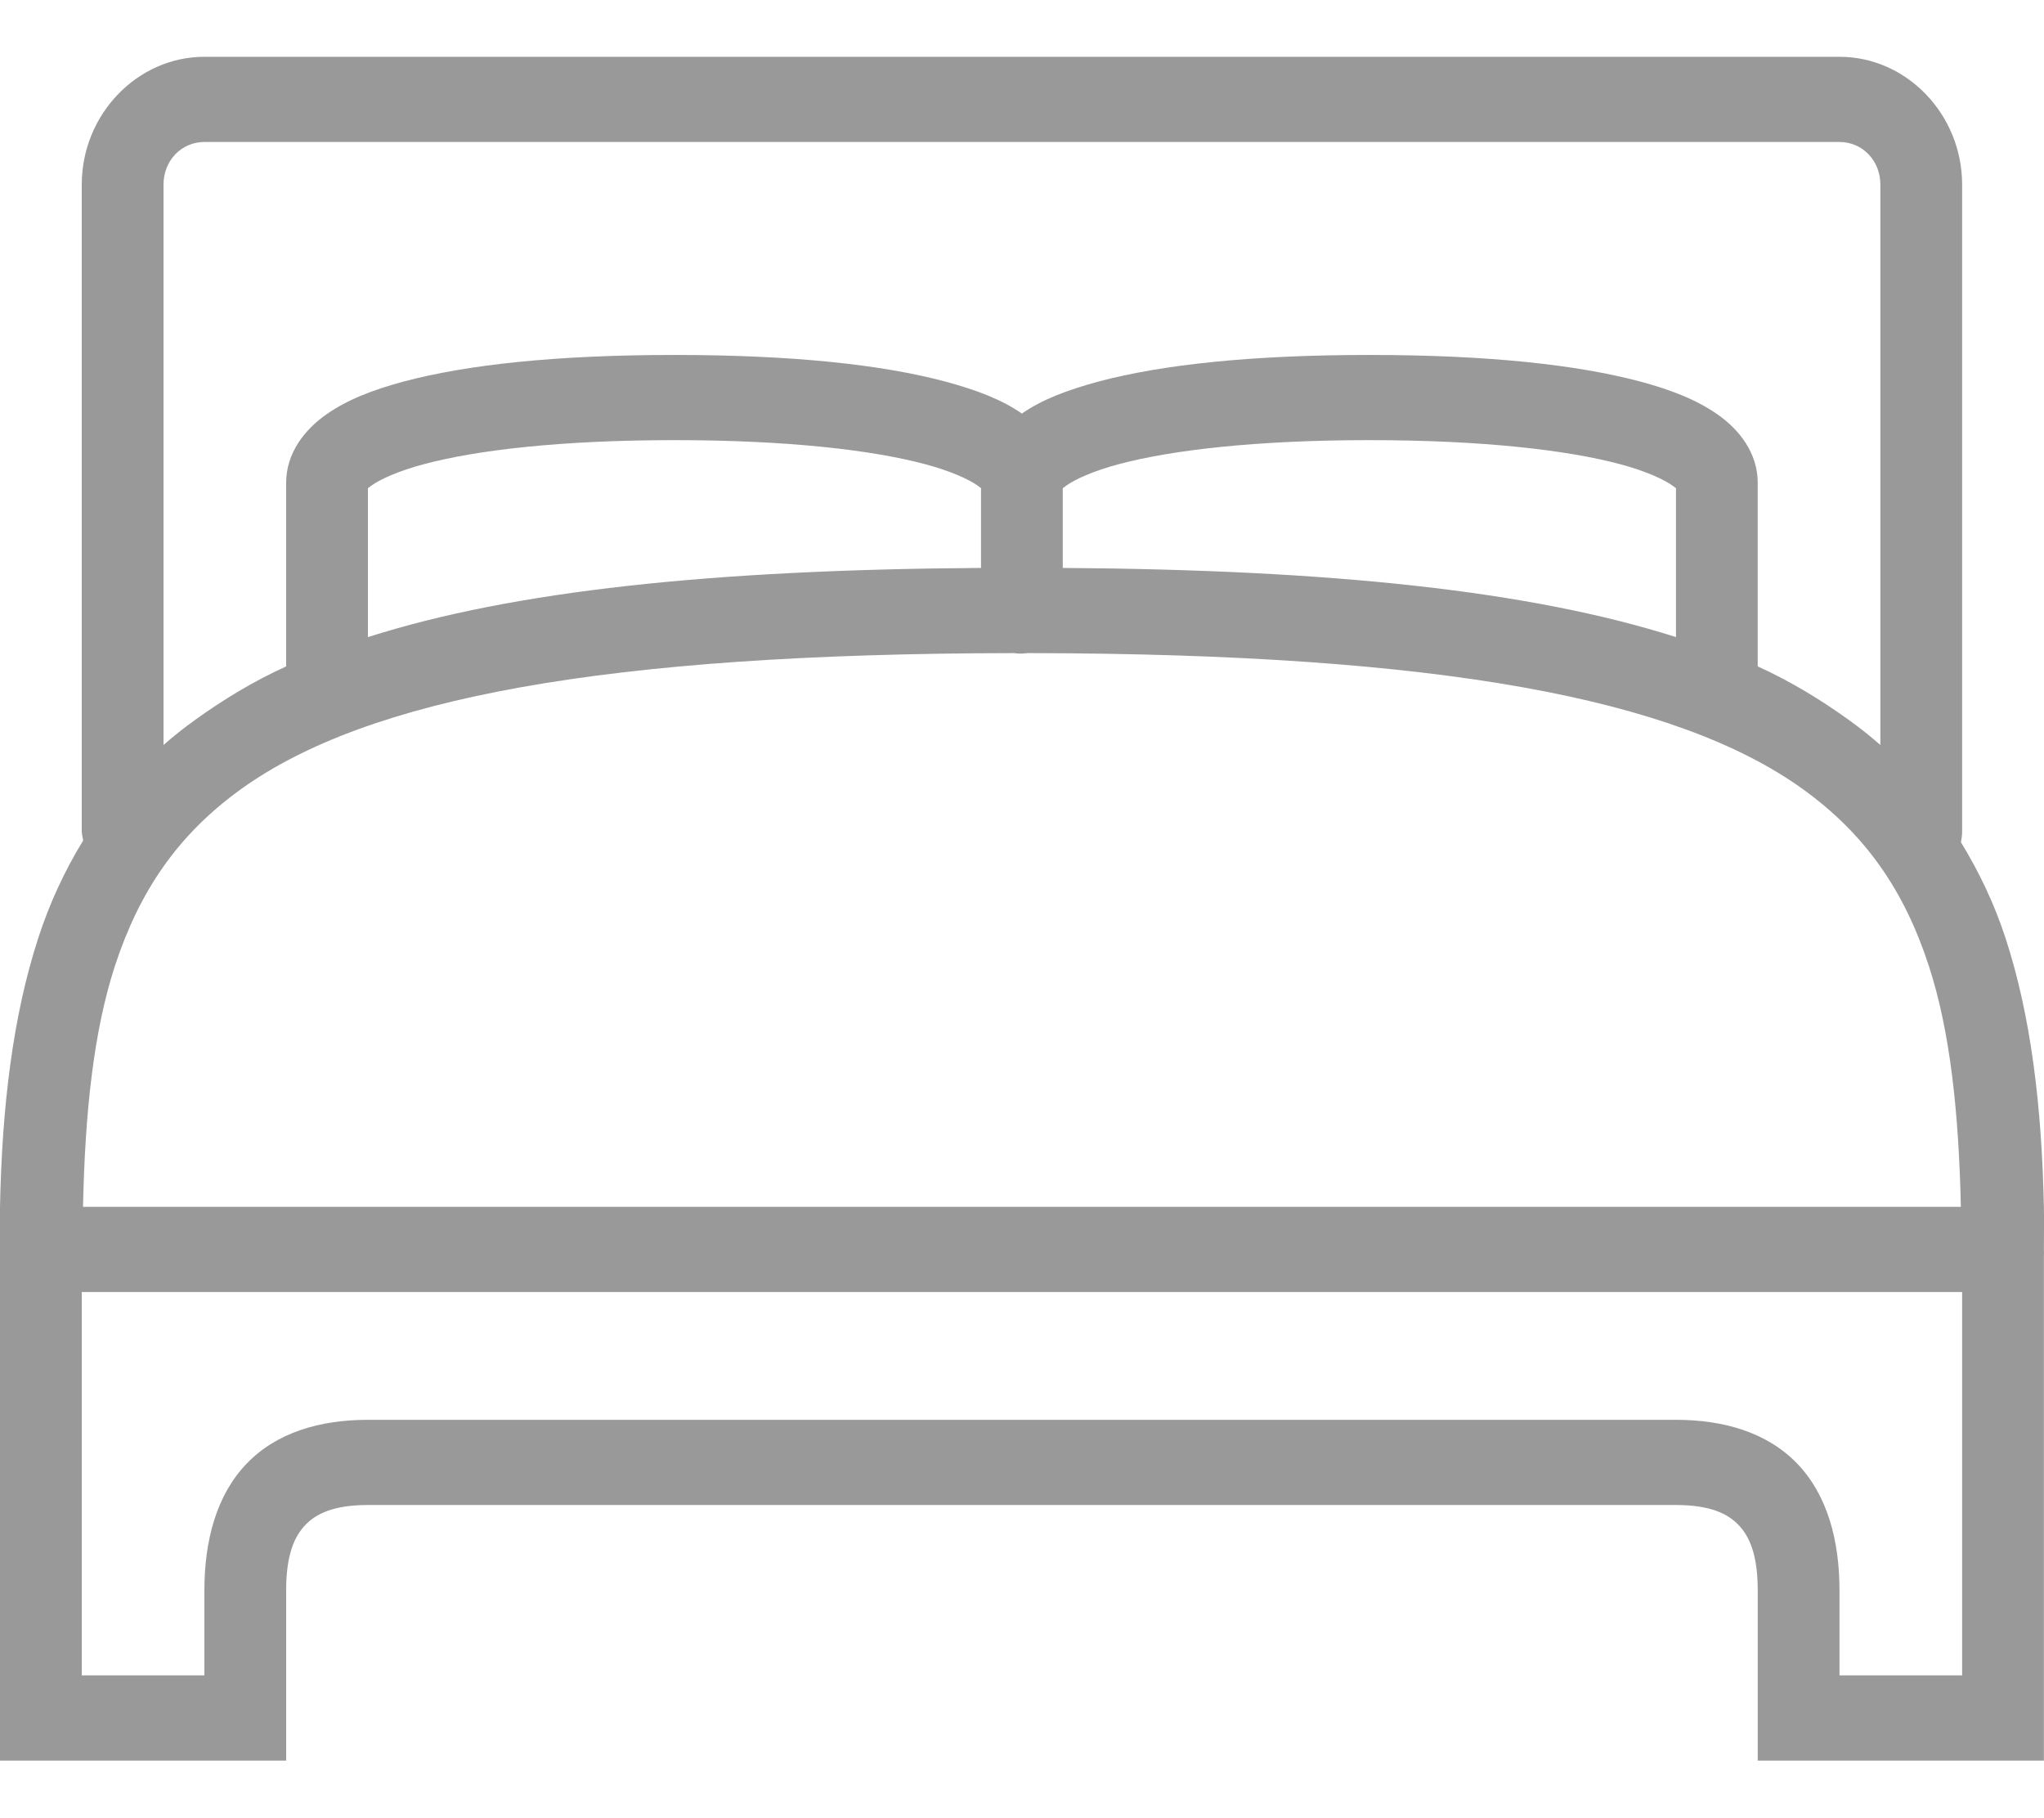
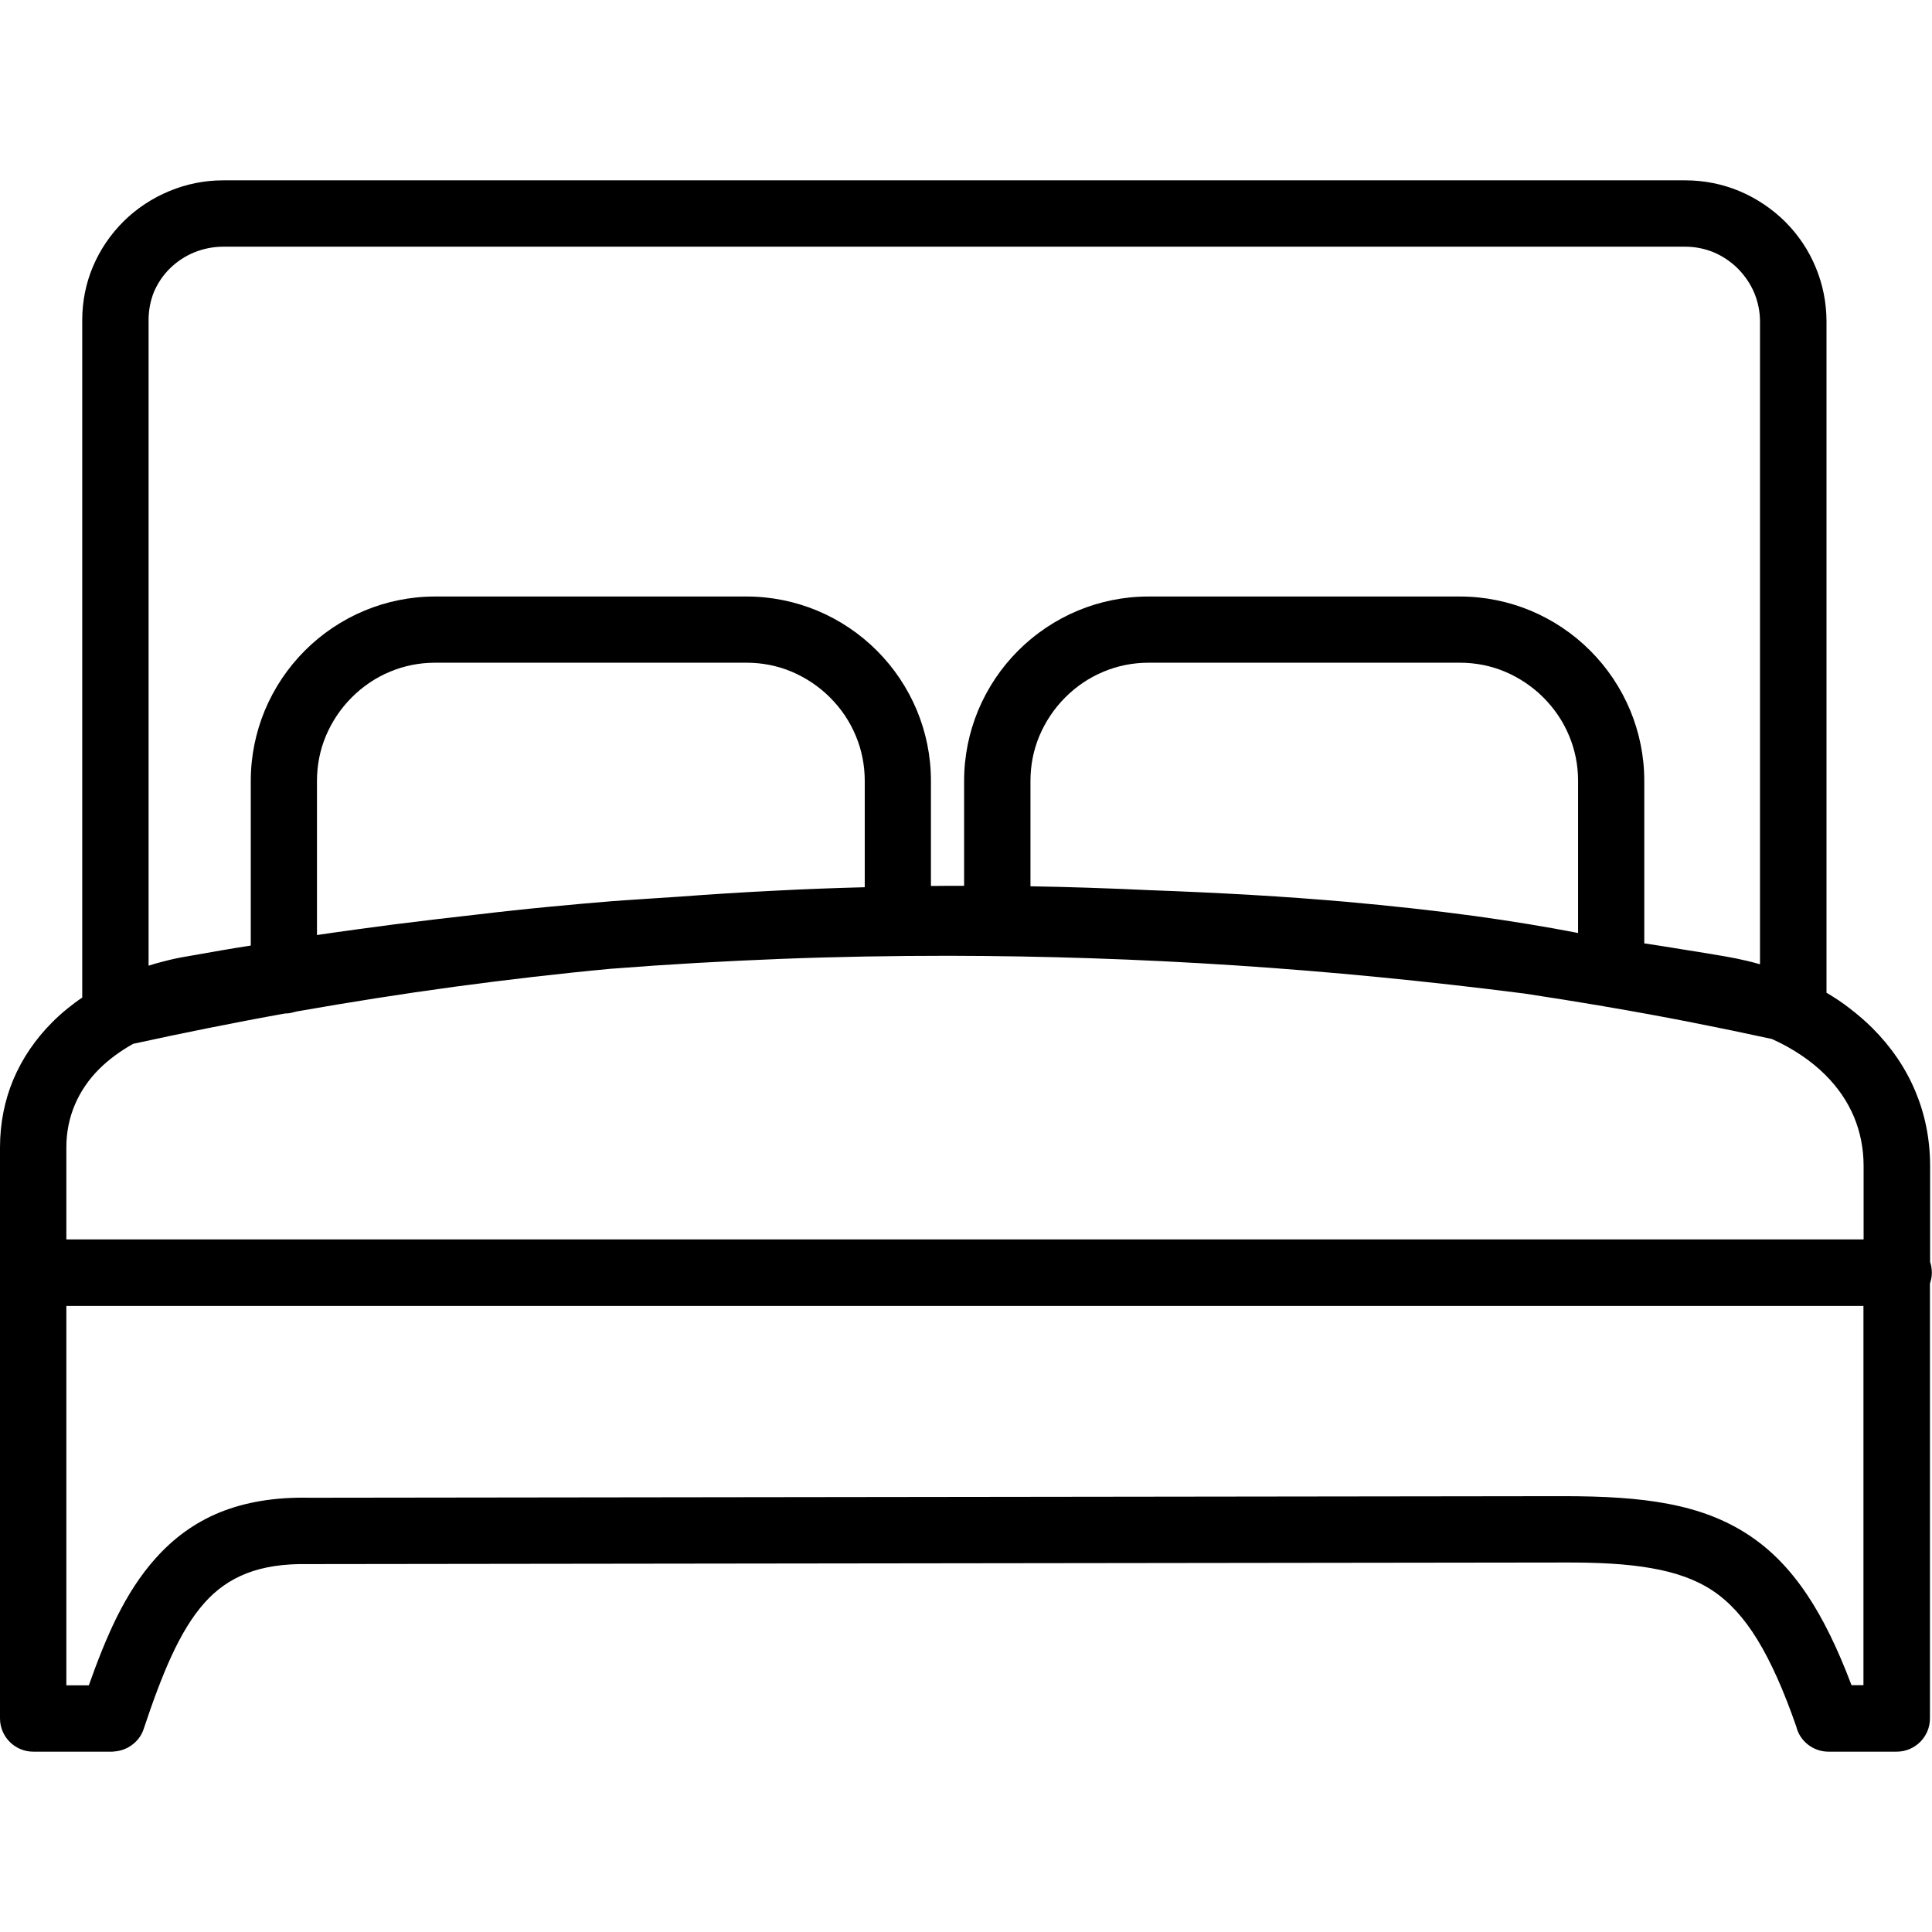
- <svg xmlns="http://www.w3.org/2000/svg" width="18" height="16" viewBox="0 0 18 16" fill="none">
-   <path d="M1.8 0.5C1.208 0.5 0.72 1.008 0.72 1.625V7.32C0.721 7.344 0.726 7.367 0.731 7.391C0.731 7.395 0.731 7.398 0.731 7.402C0.569 7.667 0.437 7.95 0.337 8.258C0.114 8.945 0.018 9.733 0 10.625V11C0 11.012 0 11.023 0 11.035V15.5H2.52V14C2.52 13.688 2.593 13.525 2.689 13.426C2.784 13.326 2.94 13.25 3.24 13.25H14.759C15.059 13.25 15.215 13.326 15.31 13.426C15.406 13.525 15.479 13.688 15.479 14V15.5H17.999V11.059C18 11.04 18 11.019 17.999 11C17.999 10.871 18.002 10.749 17.999 10.625C17.98 9.733 17.885 8.945 17.661 8.258C17.561 7.953 17.428 7.676 17.268 7.414C17.275 7.383 17.279 7.353 17.279 7.32V1.625C17.279 1.008 16.791 0.5 16.199 0.5H1.8ZM1.8 1.25H16.199C16.401 1.25 16.559 1.414 16.559 1.625V6.559C16.47 6.481 16.376 6.406 16.278 6.336C16.037 6.163 15.776 6.002 15.479 5.867V4.25C15.479 3.986 15.313 3.781 15.13 3.652C14.947 3.523 14.724 3.434 14.444 3.359C13.884 3.21 13.098 3.125 12.059 3.125C11.02 3.125 10.234 3.21 9.674 3.359C9.402 3.433 9.179 3.516 8.999 3.641C8.819 3.516 8.597 3.433 8.324 3.359C7.765 3.21 6.979 3.125 5.94 3.125C4.9 3.125 4.114 3.21 3.555 3.359C3.275 3.434 3.051 3.523 2.869 3.652C2.686 3.781 2.52 3.986 2.52 4.25V5.867C2.223 6.002 1.962 6.163 1.721 6.336C1.623 6.406 1.528 6.481 1.44 6.559V1.625C1.44 1.414 1.597 1.25 1.8 1.25ZM5.94 3.875C6.941 3.875 7.683 3.963 8.144 4.086C8.375 4.147 8.534 4.222 8.606 4.273C8.635 4.294 8.637 4.297 8.639 4.297V5C6.273 5.016 4.521 5.201 3.24 5.609V4.297C3.243 4.297 3.244 4.294 3.274 4.273C3.345 4.222 3.504 4.147 3.735 4.086C4.196 3.963 4.938 3.875 5.94 3.875ZM12.059 3.875C13.06 3.875 13.803 3.963 14.264 4.086C14.495 4.147 14.653 4.222 14.725 4.273C14.755 4.294 14.756 4.297 14.759 4.297V5.609C13.478 5.201 11.726 5.016 9.359 5V4.297C9.362 4.297 9.364 4.294 9.393 4.273C9.465 4.222 9.624 4.147 9.854 4.086C10.316 3.963 11.058 3.875 12.059 3.875ZM8.932 5.75C8.97 5.756 9.006 5.756 9.044 5.75C9.056 5.75 9.067 5.75 9.078 5.75C12.681 5.756 14.762 6.148 15.873 6.945C16.432 7.347 16.771 7.845 16.986 8.504C17.173 9.078 17.249 9.786 17.268 10.625H0.731C0.749 9.786 0.825 9.078 1.012 8.504C1.228 7.845 1.566 7.347 2.126 6.945C3.237 6.147 5.322 5.754 8.932 5.75ZM0.72 11.375H17.279V14.75H16.199V14C16.199 13.562 16.092 13.162 15.828 12.887C15.563 12.611 15.179 12.5 14.759 12.5H3.24C2.819 12.5 2.435 12.611 2.171 12.887C1.907 13.162 1.8 13.562 1.8 14V14.75H0.72V11.375Z" fill="#999999" />
+ <svg xmlns="http://www.w3.org/2000/svg" fill="#000000" width="800px" height="800px" viewBox="0 -11.47 122.88 122.88" version="1.1" id="Layer_1" style="enable-background:new 0 0 122.88 99.94" xml:space="preserve">
+   <g>
+     <path d="M4.22,67.36h114.31v-4.67c0-1.13-0.22-2.18-0.61-3.12c-0.42-1-1.04-1.89-1.81-2.66c-0.47-0.47-1-0.9-1.57-1.28 c-0.58-0.39-1.2-0.73-1.85-1.02c-1.75-0.38-3.49-0.74-5.22-1.08c-1.74-0.34-3.49-0.66-5.25-0.96c-0.08-0.01-0.14-0.02-0.22-0.04 c-0.89-0.15-1.74-0.29-2.55-0.42c-0.81-0.13-1.67-0.26-2.57-0.4l-0.02,0c-6.12-0.78-12.22-1.38-18.31-1.78 c-6.1-0.4-12.17-0.6-18.2-0.61c-3.58,0-7.15,0.06-10.72,0.2c-3.55,0.14-7.12,0.34-10.69,0.62l-0.02,0 c-3.34,0.31-6.67,0.7-10.01,1.15c-3.33,0.45-6.67,0.98-10.03,1.57l-0.37,0.09c-0.07,0.02-0.14,0.03-0.2,0.03 c-0.06,0.01-0.12,0.01-0.18,0.01c-1.57,0.28-3.18,0.59-4.84,0.92c-1.61,0.32-3.22,0.66-4.82,1.01c-0.4,0.22-0.78,0.47-1.14,0.73 c-0.36,0.27-0.71,0.56-1.02,0.87v0c-0.67,0.67-1.2,1.44-1.56,2.3c-0.34,0.81-0.53,1.71-0.53,2.69V67.36L4.22,67.36z M14.2,0h92.99 c1.21,0,2.37,0.24,3.43,0.68c1.1,0.46,2.09,1.13,2.92,1.95c0.83,0.83,1.5,1.82,1.95,2.92c0.44,1.06,0.68,2.22,0.68,3.43v42.69 c0.51,0.3,1.01,0.63,1.47,0.99c0.52,0.4,1.01,0.82,1.46,1.27c1.16,1.16,2.1,2.51,2.73,4.03c0.6,1.43,0.93,3.02,0.93,4.74v6.09 c0.03,0.1,0.06,0.2,0.08,0.3l0,0.02c0.02,0.13,0.03,0.25,0.03,0.37c0,0.13-0.01,0.26-0.04,0.39l0,0c-0.02,0.1-0.05,0.2-0.08,0.3 v27.66c0,0.58-0.24,1.11-0.62,1.49c-0.38,0.38-0.91,0.62-1.49,0.62h-4.35c-0.49,0-0.94-0.17-1.3-0.45 c-0.36-0.28-0.63-0.68-0.74-1.14c-0.8-2.3-1.61-4.12-2.48-5.54c-0.86-1.4-1.78-2.4-2.84-3.11c-1.07-0.71-2.35-1.16-3.9-1.43 c-1.58-0.28-3.42-0.37-5.61-0.36l-79.76,0.1l-0.04,0c-1.57-0.03-2.86,0.17-3.94,0.59c-1.07,0.42-1.94,1.05-2.66,1.86 c-0.81,0.9-1.49,2.05-2.11,3.39c-0.63,1.37-1.2,2.93-1.77,4.64l0,0c-0.14,0.44-0.42,0.79-0.77,1.04c-0.33,0.24-0.73,0.38-1.14,0.4 c-0.03,0.01-0.06,0.01-0.09,0.01H2.11c-0.58,0-1.11-0.24-1.49-0.62C0.24,98.94,0,98.41,0,97.83V61.52c0-1.57,0.3-3.01,0.84-4.31 c0.58-1.38,1.43-2.61,2.49-3.67c0.3-0.3,0.63-0.6,0.98-0.88c0.3-0.24,0.6-0.47,0.92-0.68V8.89c0-1.21,0.24-2.36,0.68-3.4 c0.46-1.09,1.13-2.07,1.96-2.89c0.83-0.82,1.82-1.47,2.91-1.92C11.84,0.24,12.99,0,14.2,0L14.2,0z M107.19,4.22H14.2 c-0.65,0-1.27,0.13-1.84,0.36c-0.59,0.24-1.11,0.59-1.55,1.02c-0.43,0.42-0.78,0.94-1.02,1.5C9.57,7.65,9.45,8.25,9.45,8.89v41.06 c0.3-0.1,0.6-0.18,0.91-0.26c0.49-0.13,0.98-0.24,1.47-0.32c0.68-0.12,1.42-0.25,2.22-0.39c0.6-0.1,1.24-0.21,1.9-0.31V38.19 c0-1.58,0.32-3.09,0.89-4.47c0.6-1.44,1.47-2.73,2.55-3.81c1.08-1.08,2.37-1.95,3.81-2.55c1.38-0.57,2.89-0.89,4.47-0.89h19.82 c1.58,0,3.09,0.32,4.47,0.89c1.44,0.6,2.73,1.47,3.81,2.55c1.08,1.08,1.95,2.37,2.55,3.81c0.57,1.38,0.89,2.89,0.89,4.47v6.69 c0.7-0.01,1.4-0.01,2.11-0.01v-6.68c0-1.58,0.32-3.09,0.89-4.47c0.6-1.44,1.47-2.73,2.55-3.81c1.08-1.08,2.37-1.95,3.81-2.55 c1.38-0.57,2.89-0.89,4.47-0.89h19.82c1.58,0,3.09,0.32,4.47,0.89c1.44,0.6,2.73,1.47,3.81,2.55c1.08,1.08,1.95,2.37,2.55,3.81 c0.57,1.38,0.89,2.89,0.89,4.47v10.34c0.75,0.11,1.55,0.24,2.41,0.38c0.95,0.15,1.86,0.3,2.74,0.45c0.45,0.08,0.91,0.17,1.37,0.28 c0.29,0.07,0.57,0.14,0.84,0.22V8.98c0-0.64-0.13-1.25-0.36-1.81c-0.24-0.58-0.6-1.1-1.04-1.55c-0.44-0.44-0.97-0.8-1.54-1.04 C108.44,4.35,107.83,4.22,107.19,4.22L107.19,4.22z M43.21,45.56c2.01-0.15,4.03-0.28,6.08-0.38c1.89-0.1,3.8-0.17,5.71-0.22v-6.77 c0-1.01-0.2-1.98-0.57-2.86c-0.38-0.92-0.94-1.74-1.64-2.44c-0.69-0.69-1.52-1.25-2.44-1.64c-0.88-0.37-1.85-0.57-2.86-0.57H27.67 c-1.01,0-1.98,0.2-2.86,0.57c-0.92,0.38-1.74,0.94-2.44,1.64c-0.69,0.69-1.25,1.52-1.64,2.44c-0.37,0.88-0.57,1.85-0.57,2.86V48 c1.62-0.24,3.26-0.46,4.94-0.68c1.81-0.23,3.61-0.44,5.39-0.64c0.69-0.08,1.43-0.17,2.2-0.25c0.72-0.08,1.47-0.15,2.27-0.23 c1.36-0.13,2.71-0.25,4.04-0.36C40.37,45.75,41.77,45.65,43.21,45.56L43.21,45.56z M65.54,44.9c1.21,0.02,2.42,0.05,3.63,0.09 c1.34,0.04,2.68,0.1,4.01,0.16l0.01,0c2.19,0.08,4.33,0.18,6.41,0.3c2.08,0.12,4.11,0.27,6.05,0.44c2.82,0.25,5.55,0.55,8.14,0.9 c2.32,0.32,4.52,0.68,6.58,1.08v-9.68c0-1.01-0.2-1.98-0.57-2.86c-0.38-0.92-0.94-1.74-1.64-2.44c-0.69-0.69-1.52-1.25-2.44-1.64 c-0.88-0.37-1.85-0.57-2.86-0.57H73.05c-1.01,0-1.98,0.2-2.86,0.57c-0.92,0.38-1.74,0.94-2.44,1.64c-0.69,0.69-1.25,1.52-1.64,2.44 c-0.37,0.88-0.57,1.85-0.57,2.86V44.9L65.54,44.9z M118.54,71.59H4.22v24.13h1.43c0.56-1.58,1.14-3.05,1.79-4.36 c0.7-1.4,1.49-2.64,2.45-3.71c1.14-1.28,2.48-2.27,4.09-2.93c1.61-0.65,3.49-0.98,5.75-0.93l79.69-0.1c2.57,0,4.77,0.12,6.69,0.49 c1.95,0.37,3.63,1,5.14,2c1.4,0.93,2.6,2.16,3.68,3.77c1.03,1.54,1.95,3.43,2.83,5.76h0.76V71.59L118.54,71.59z" />
+   </g>
</svg>
